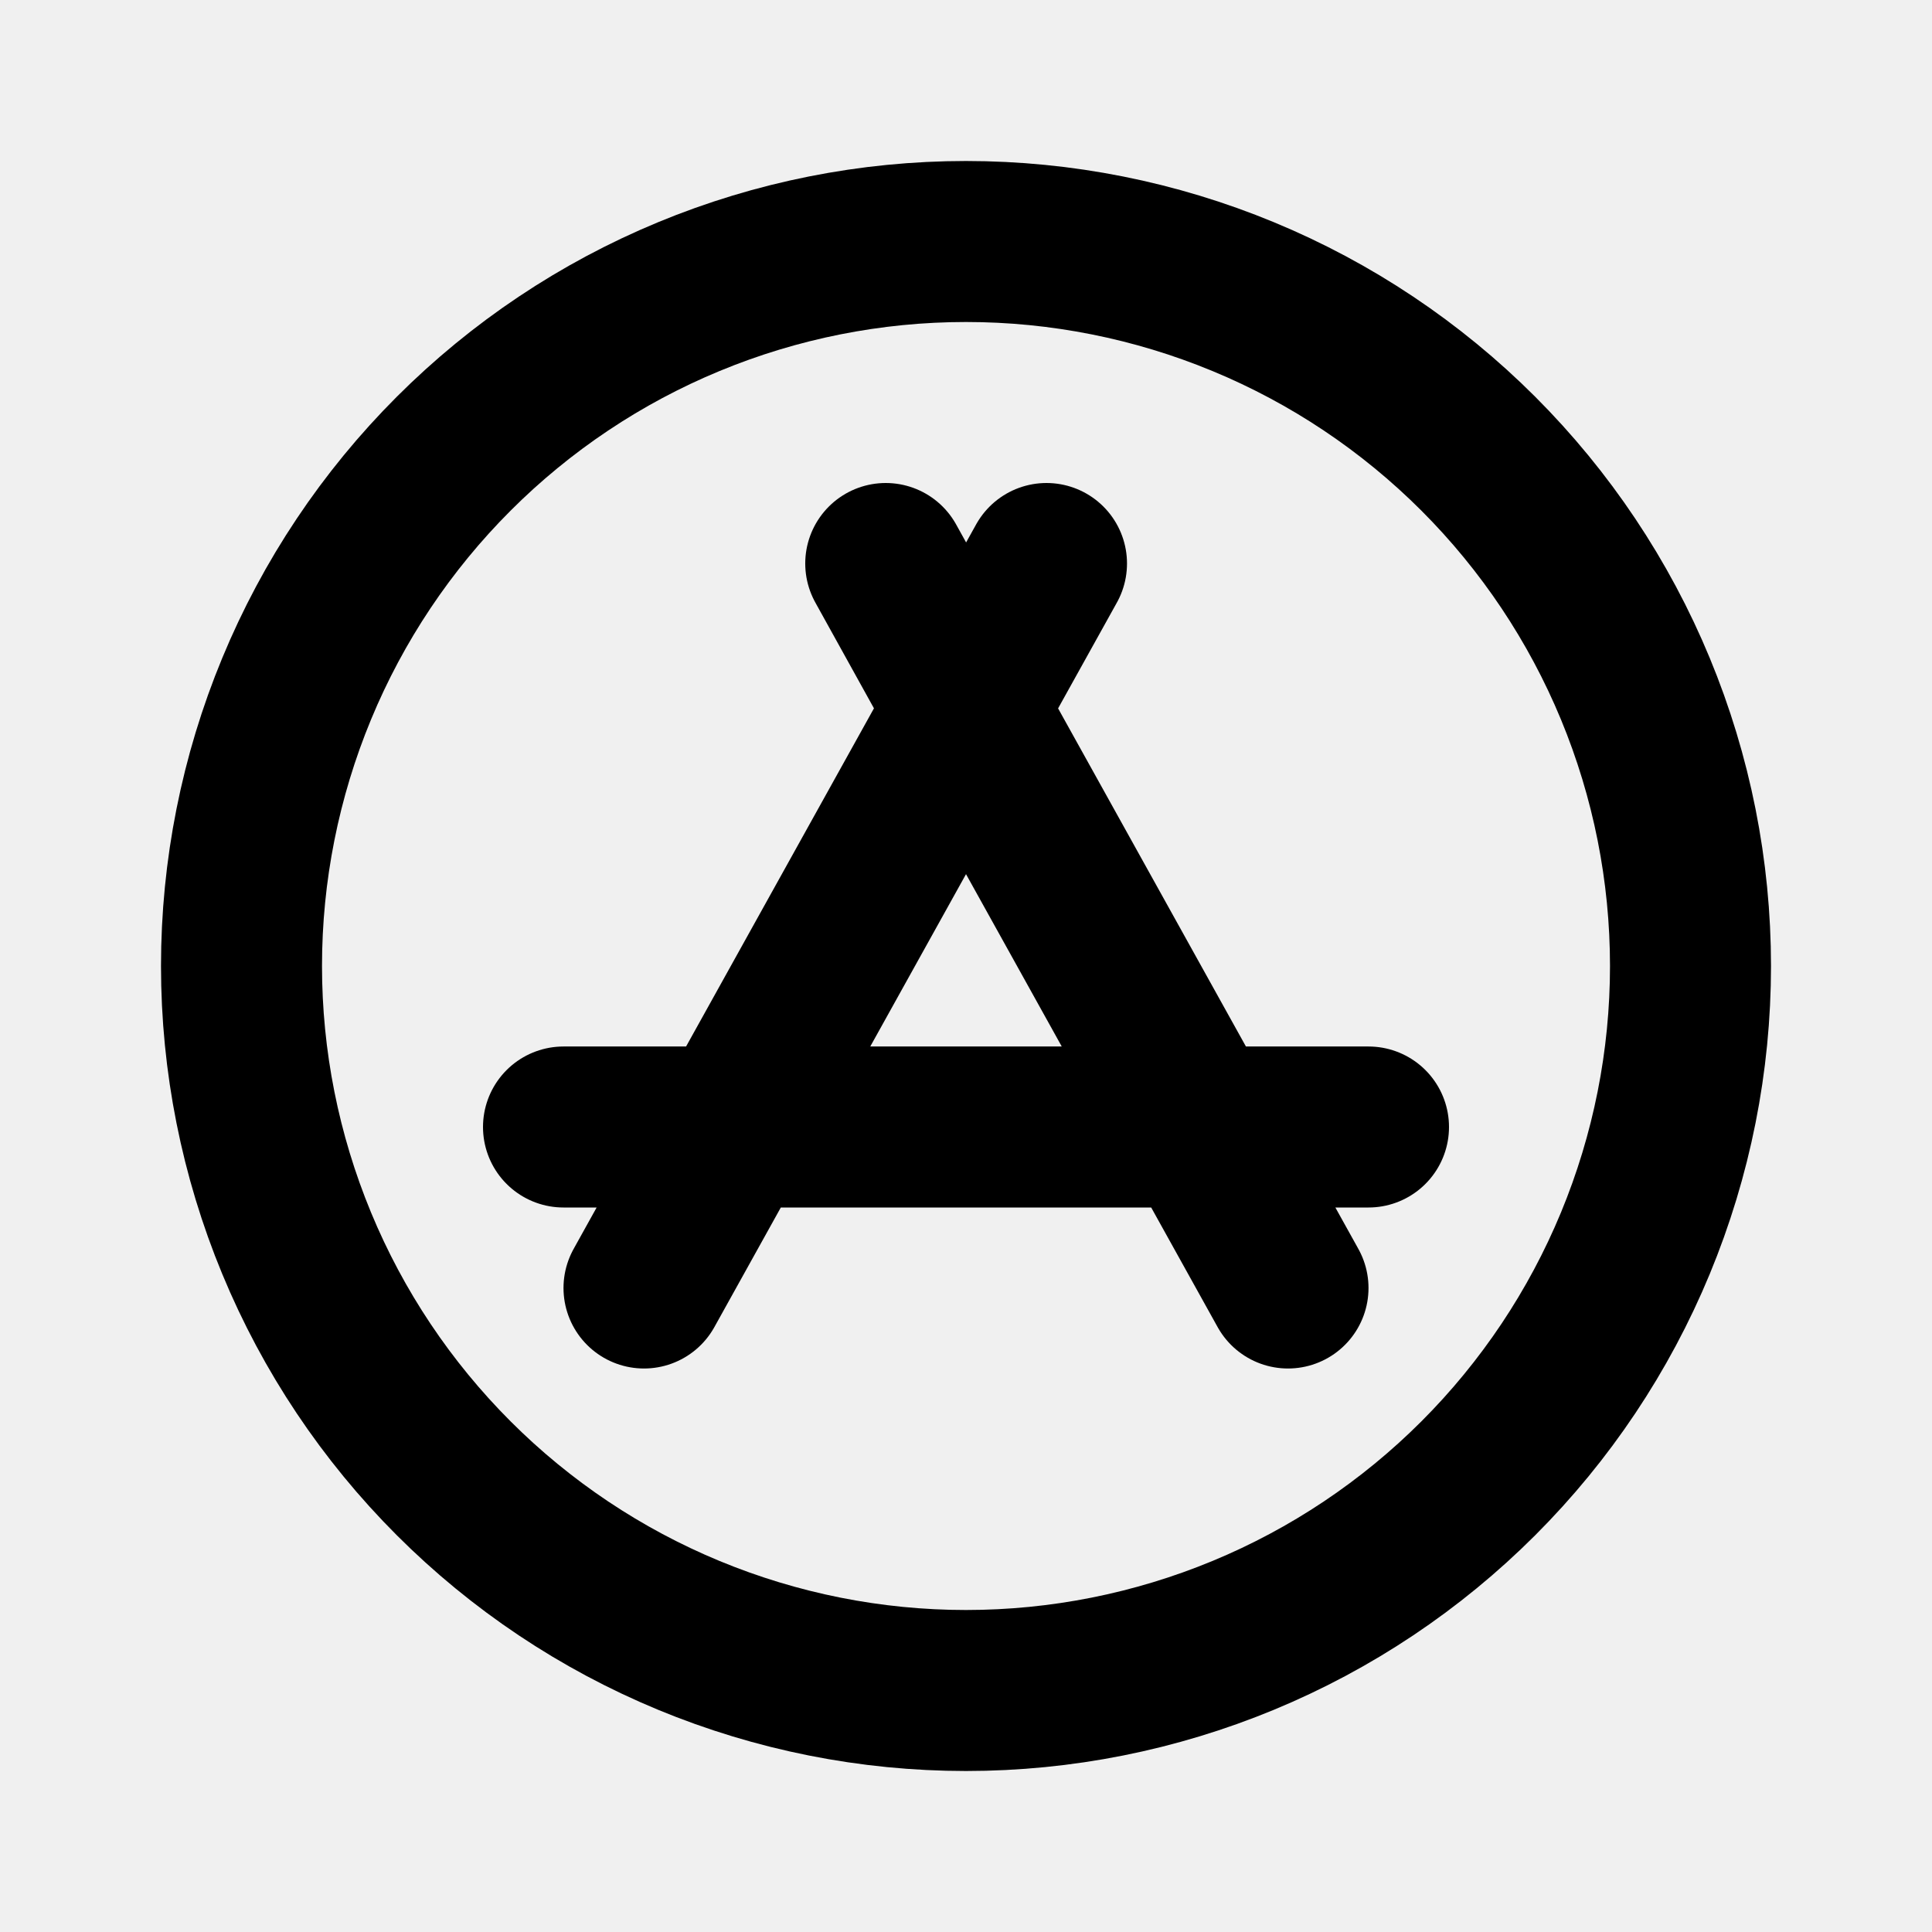
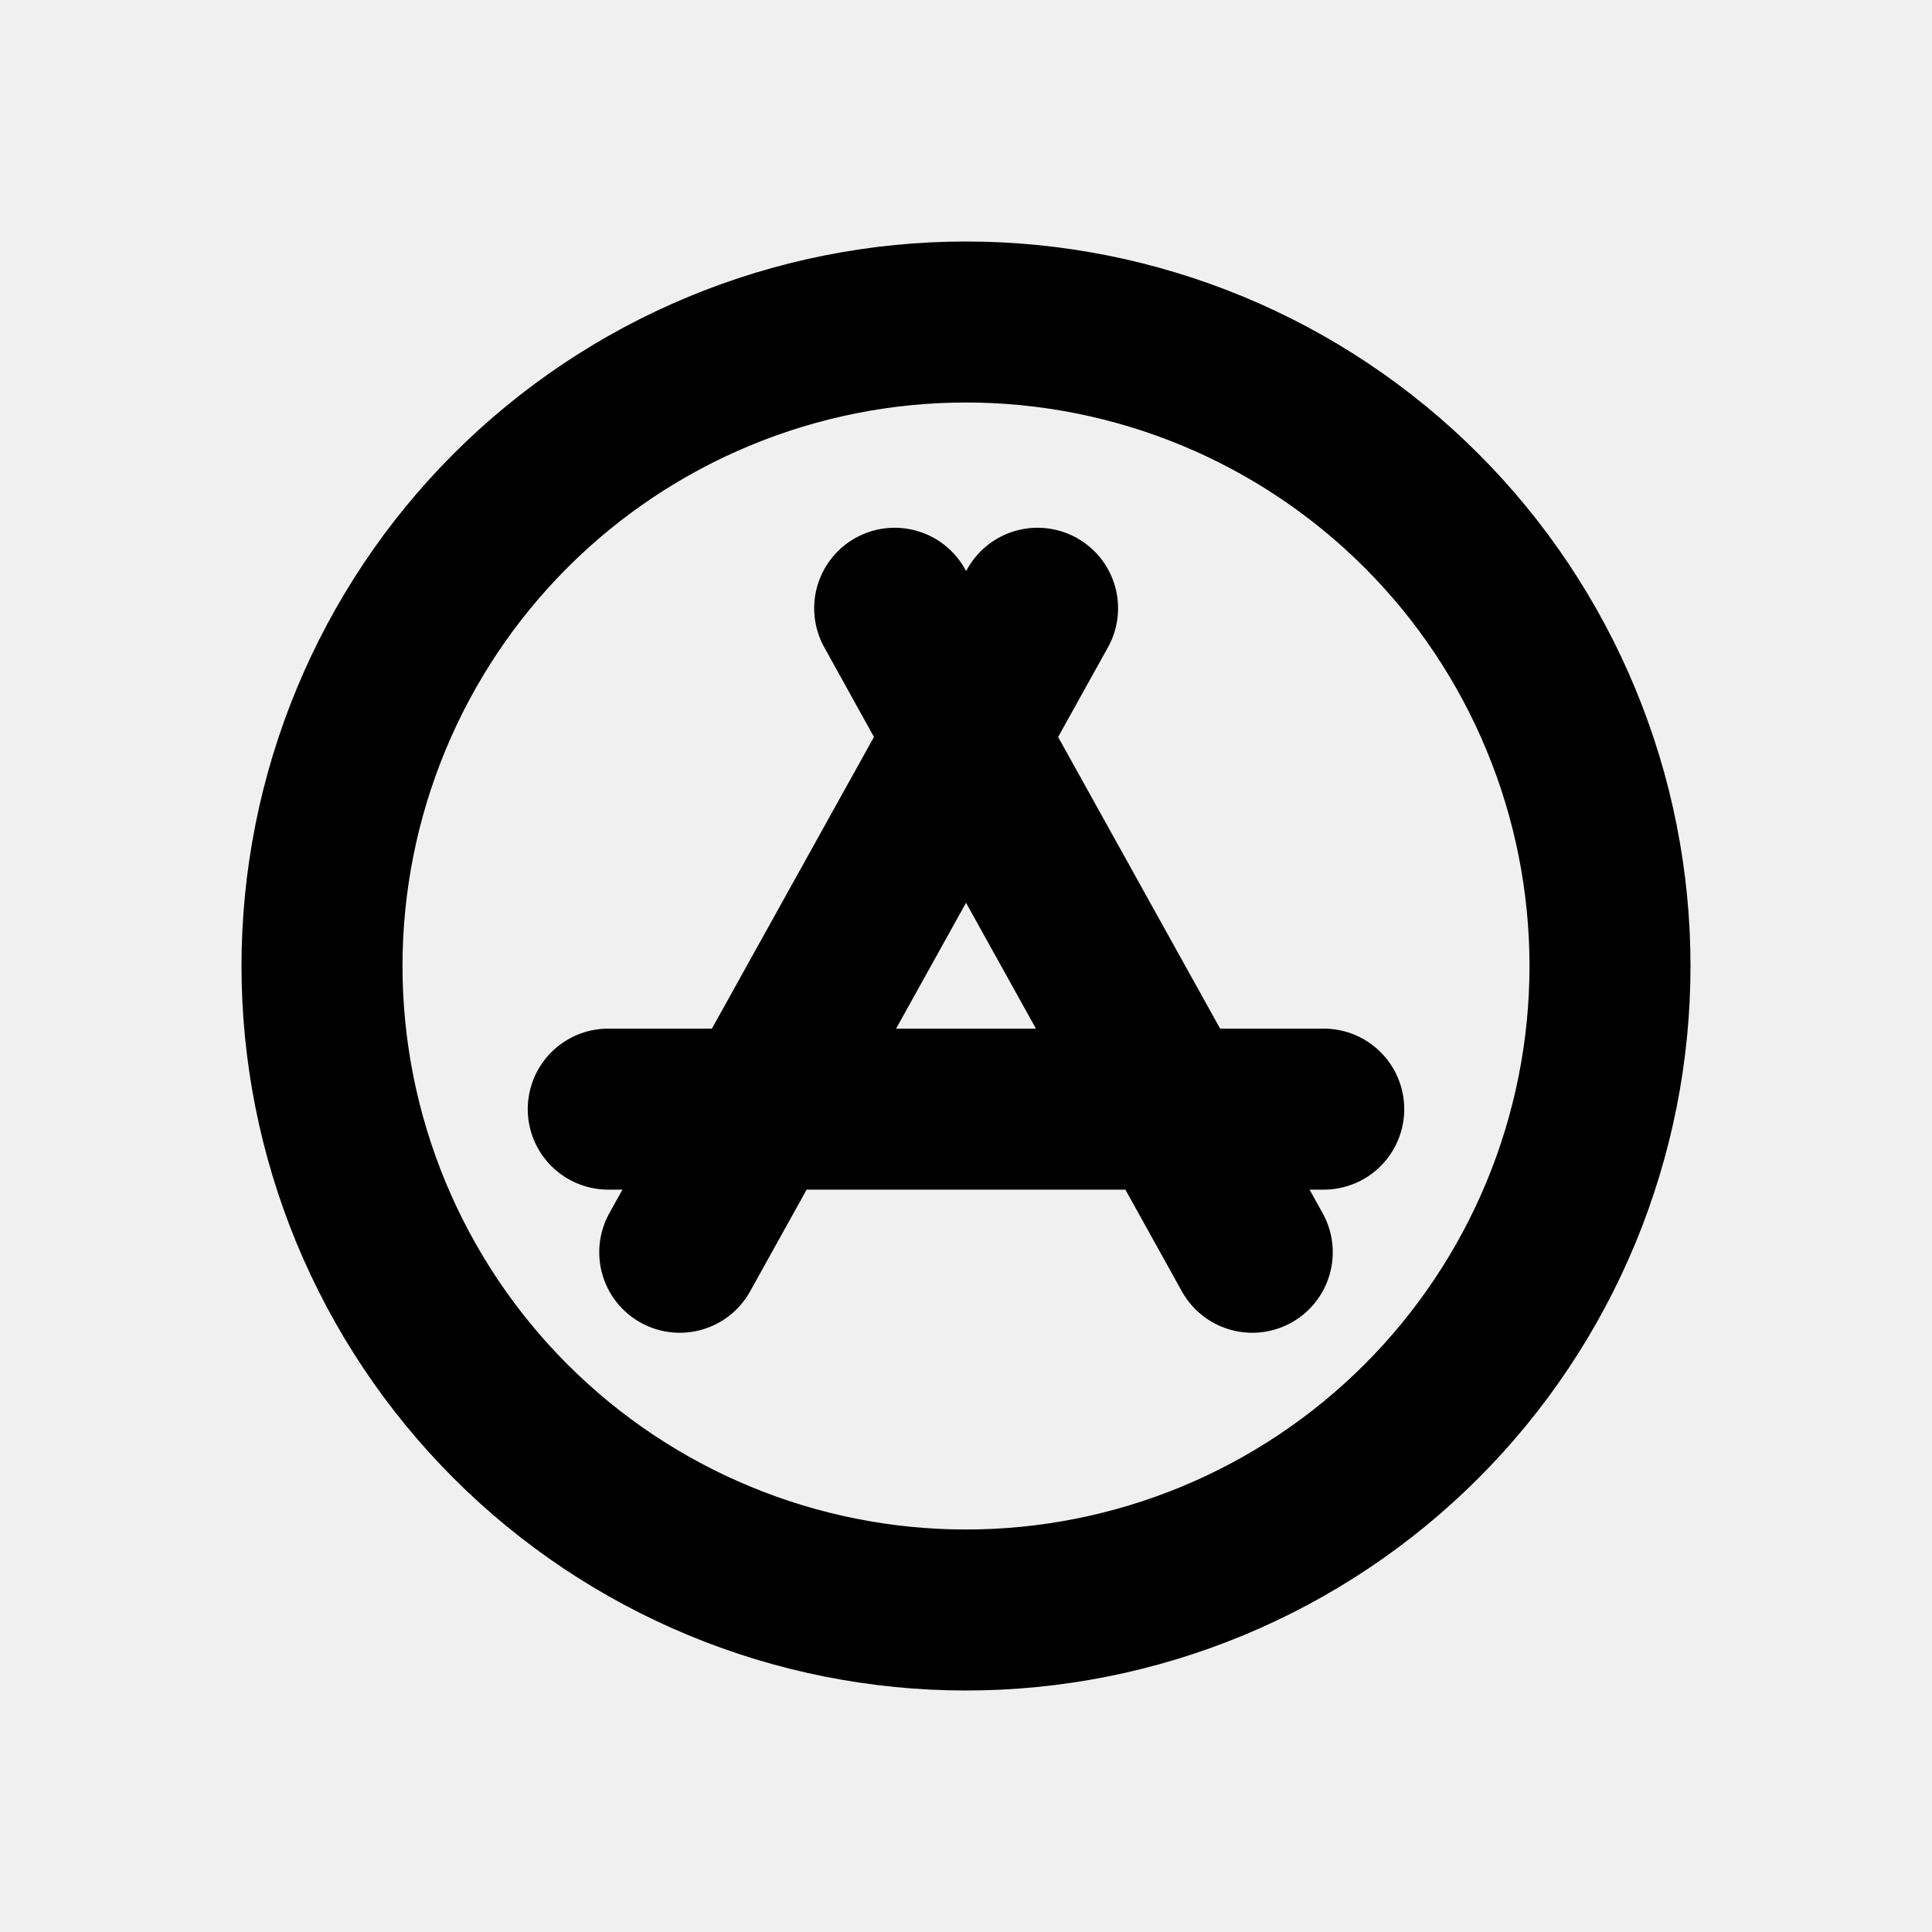
<svg xmlns="http://www.w3.org/2000/svg" width="24" height="24" viewBox="0 0 24 24" fill="none">
-   <g clip-path="url(#clip0_2721_19)">
-     <path d="M8 16L13 7M7 14H17M16 16L12.003 8.805L11.003 7M3 12C3 13.182 3.233 14.352 3.685 15.444C4.137 16.536 4.8 17.528 5.636 18.364C6.472 19.2 7.464 19.863 8.556 20.315C9.648 20.767 10.818 21 12 21C13.182 21 14.352 20.767 15.444 20.315C16.536 19.863 17.528 19.2 18.364 18.364C19.2 17.528 19.863 16.536 20.315 15.444C20.767 14.352 21 13.182 21 12C21 10.818 20.767 9.648 20.315 8.556C19.863 7.464 19.2 6.472 18.364 5.636C17.528 4.8 16.536 4.137 15.444 3.685C14.352 3.233 13.182 3 12 3C10.818 3 9.648 3.233 8.556 3.685C7.464 4.137 6.472 4.8 5.636 5.636C4.8 6.472 4.137 7.464 3.685 8.556C3.233 9.648 3 10.818 3 12Z" stroke="currentColor" stroke-width="2" stroke-linecap="round" stroke-linejoin="round" />
-   </g>
-   <defs>
-     <clipPath id="clip0_2721_19">
-       <rect width="24" height="24" fill="white" />
-     </clipPath>
-   </defs>
+   <path d="M8.444 15.556L12.889 7.556M7.556 13.778H16.444M15.556 15.556L12.003 9.16L11.114 7.556M4 12C4 13.051 4.207 14.091 4.609 15.062C5.011 16.032 5.6 16.914 6.343 17.657C7.086 18.4 7.968 18.989 8.939 19.391C9.909 19.793 10.949 20 12 20C13.051 20 14.091 19.793 15.062 19.391C16.032 18.989 16.914 18.4 17.657 17.657C18.4 16.914 18.989 16.032 19.391 15.062C19.793 14.091 20 13.051 20 12C20 10.949 19.793 9.909 19.391 8.939C18.989 7.968 18.4 7.086 17.657 6.343C16.914 5.6 16.032 5.011 15.062 4.609C14.091 4.207 13.051 4 12 4C10.949 4 9.909 4.207 8.939 4.609C7.968 5.011 7.086 5.6 6.343 6.343C5.6 7.086 5.011 7.968 4.609 8.939C4.207 9.909 4 10.949 4 12Z" stroke="black" stroke-width="2" stroke-linecap="round" stroke-linejoin="round" />
</svg>
